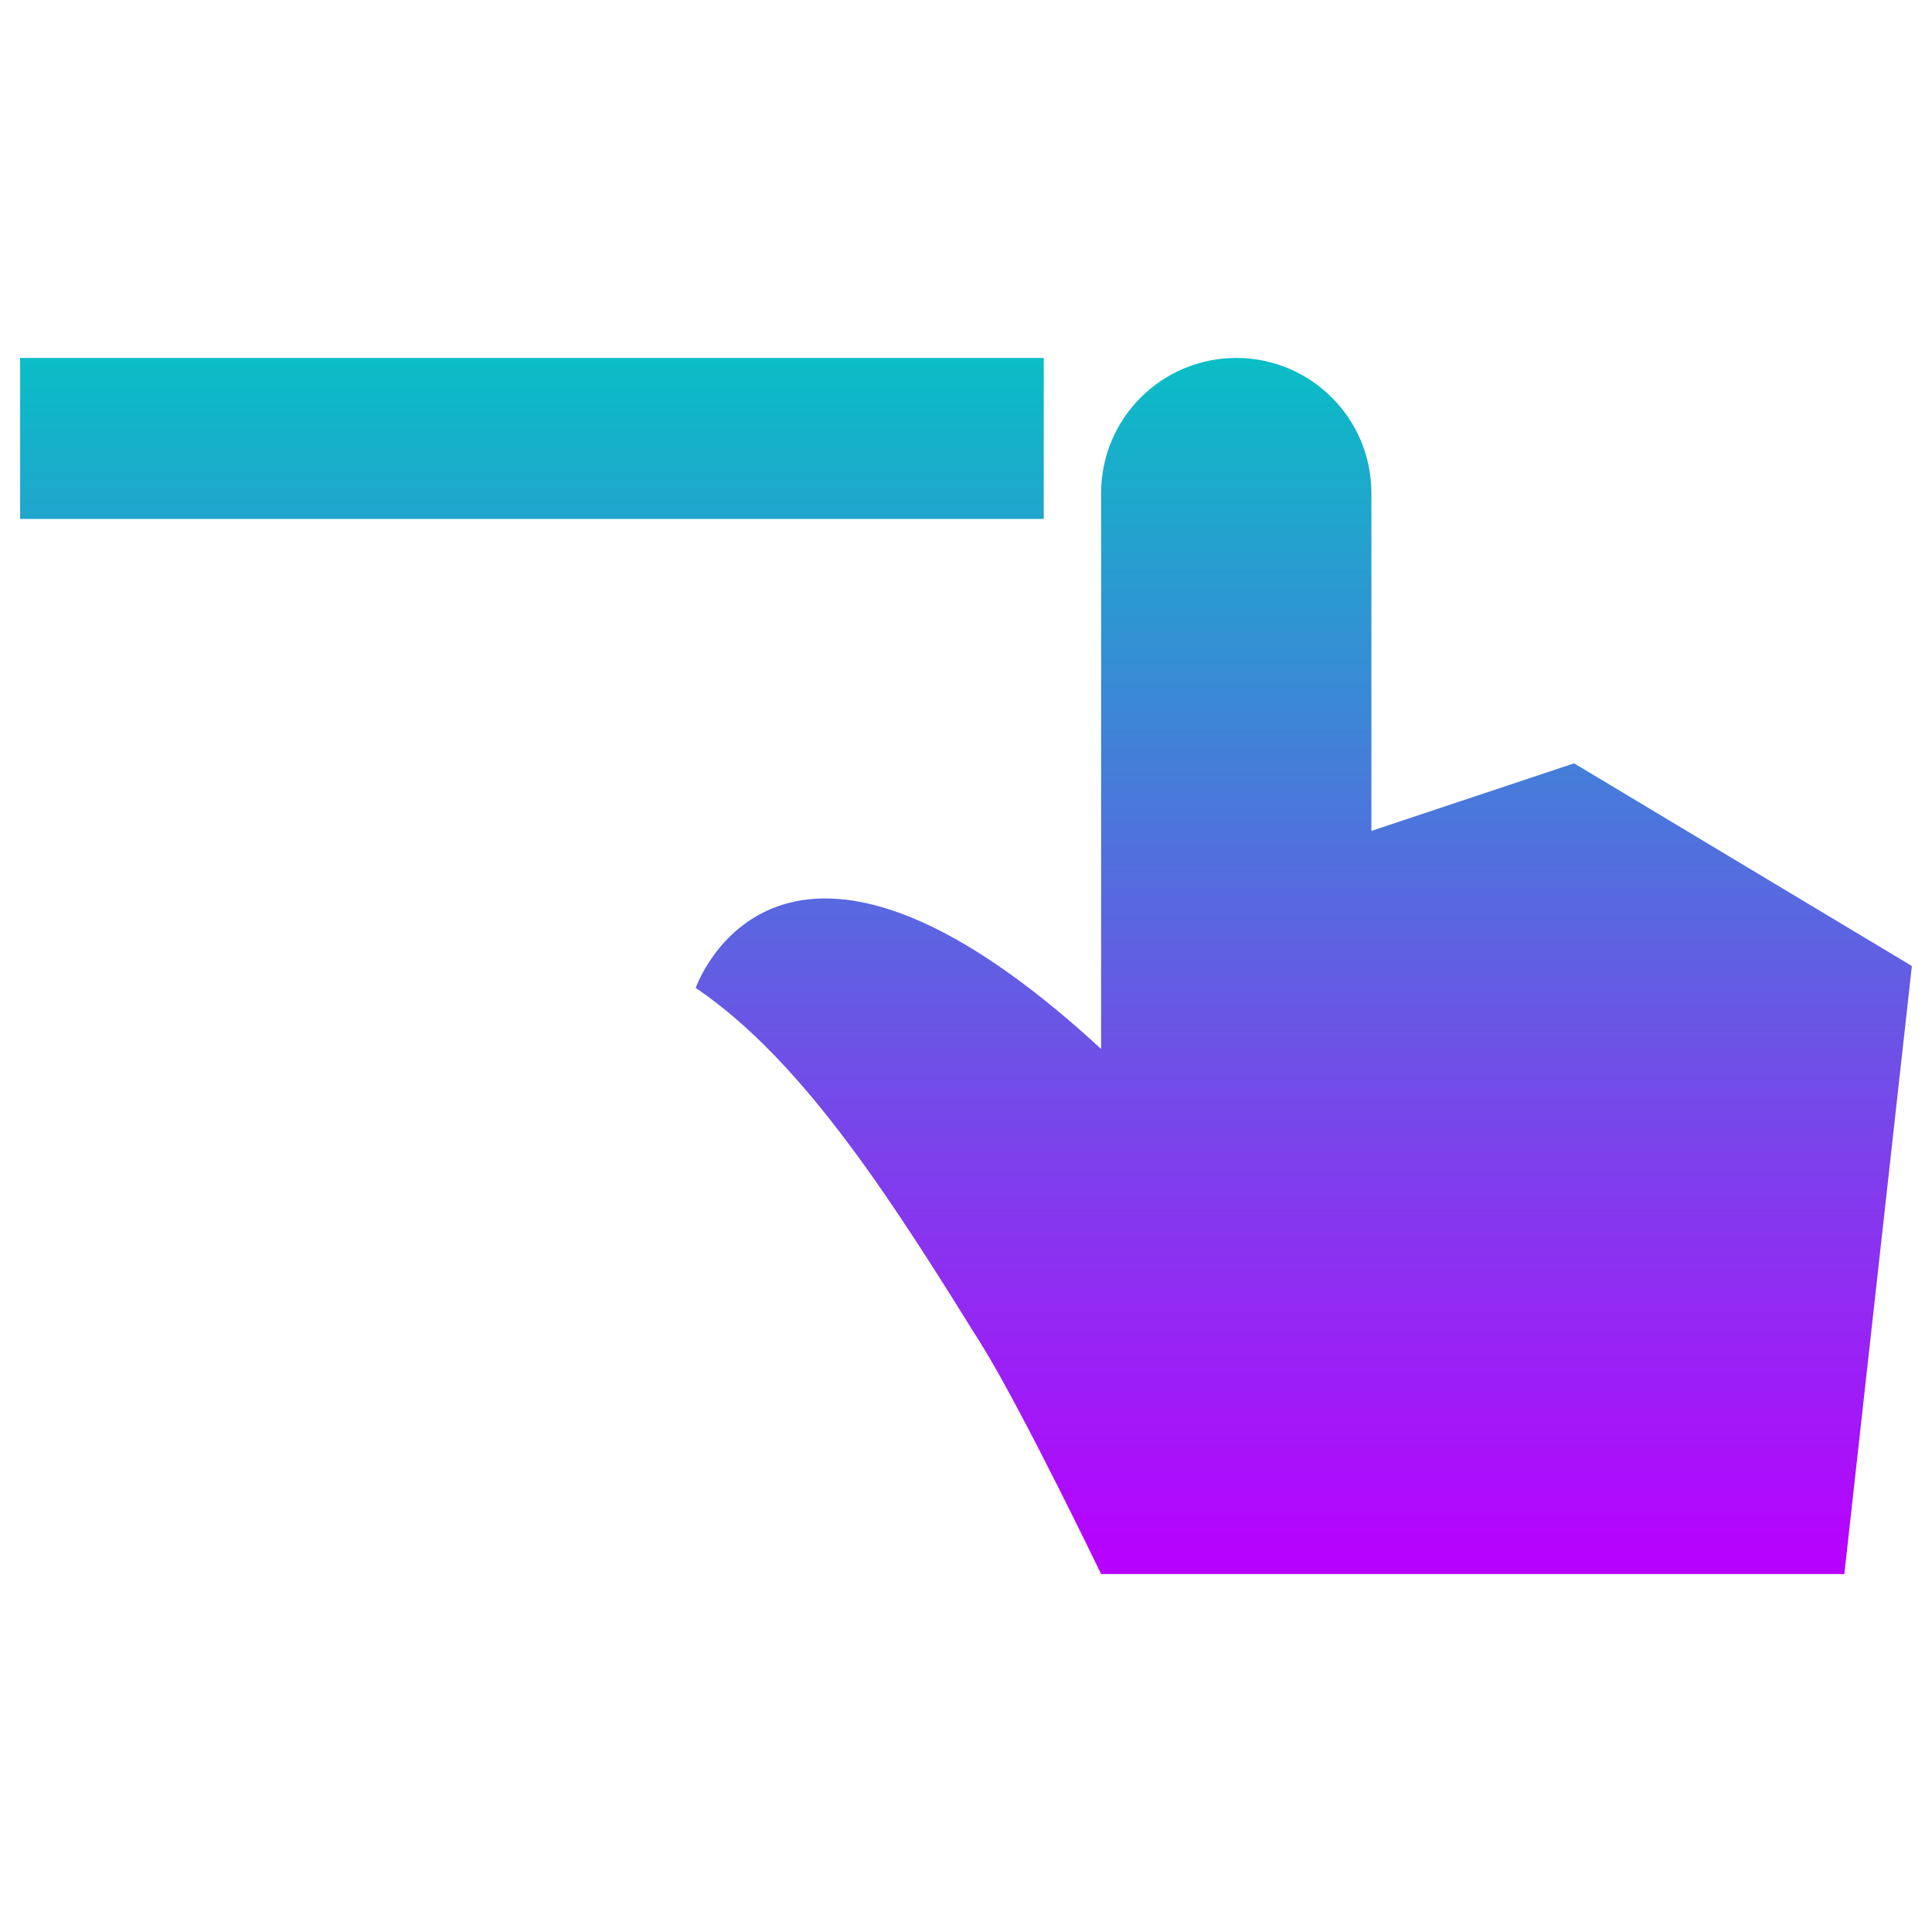
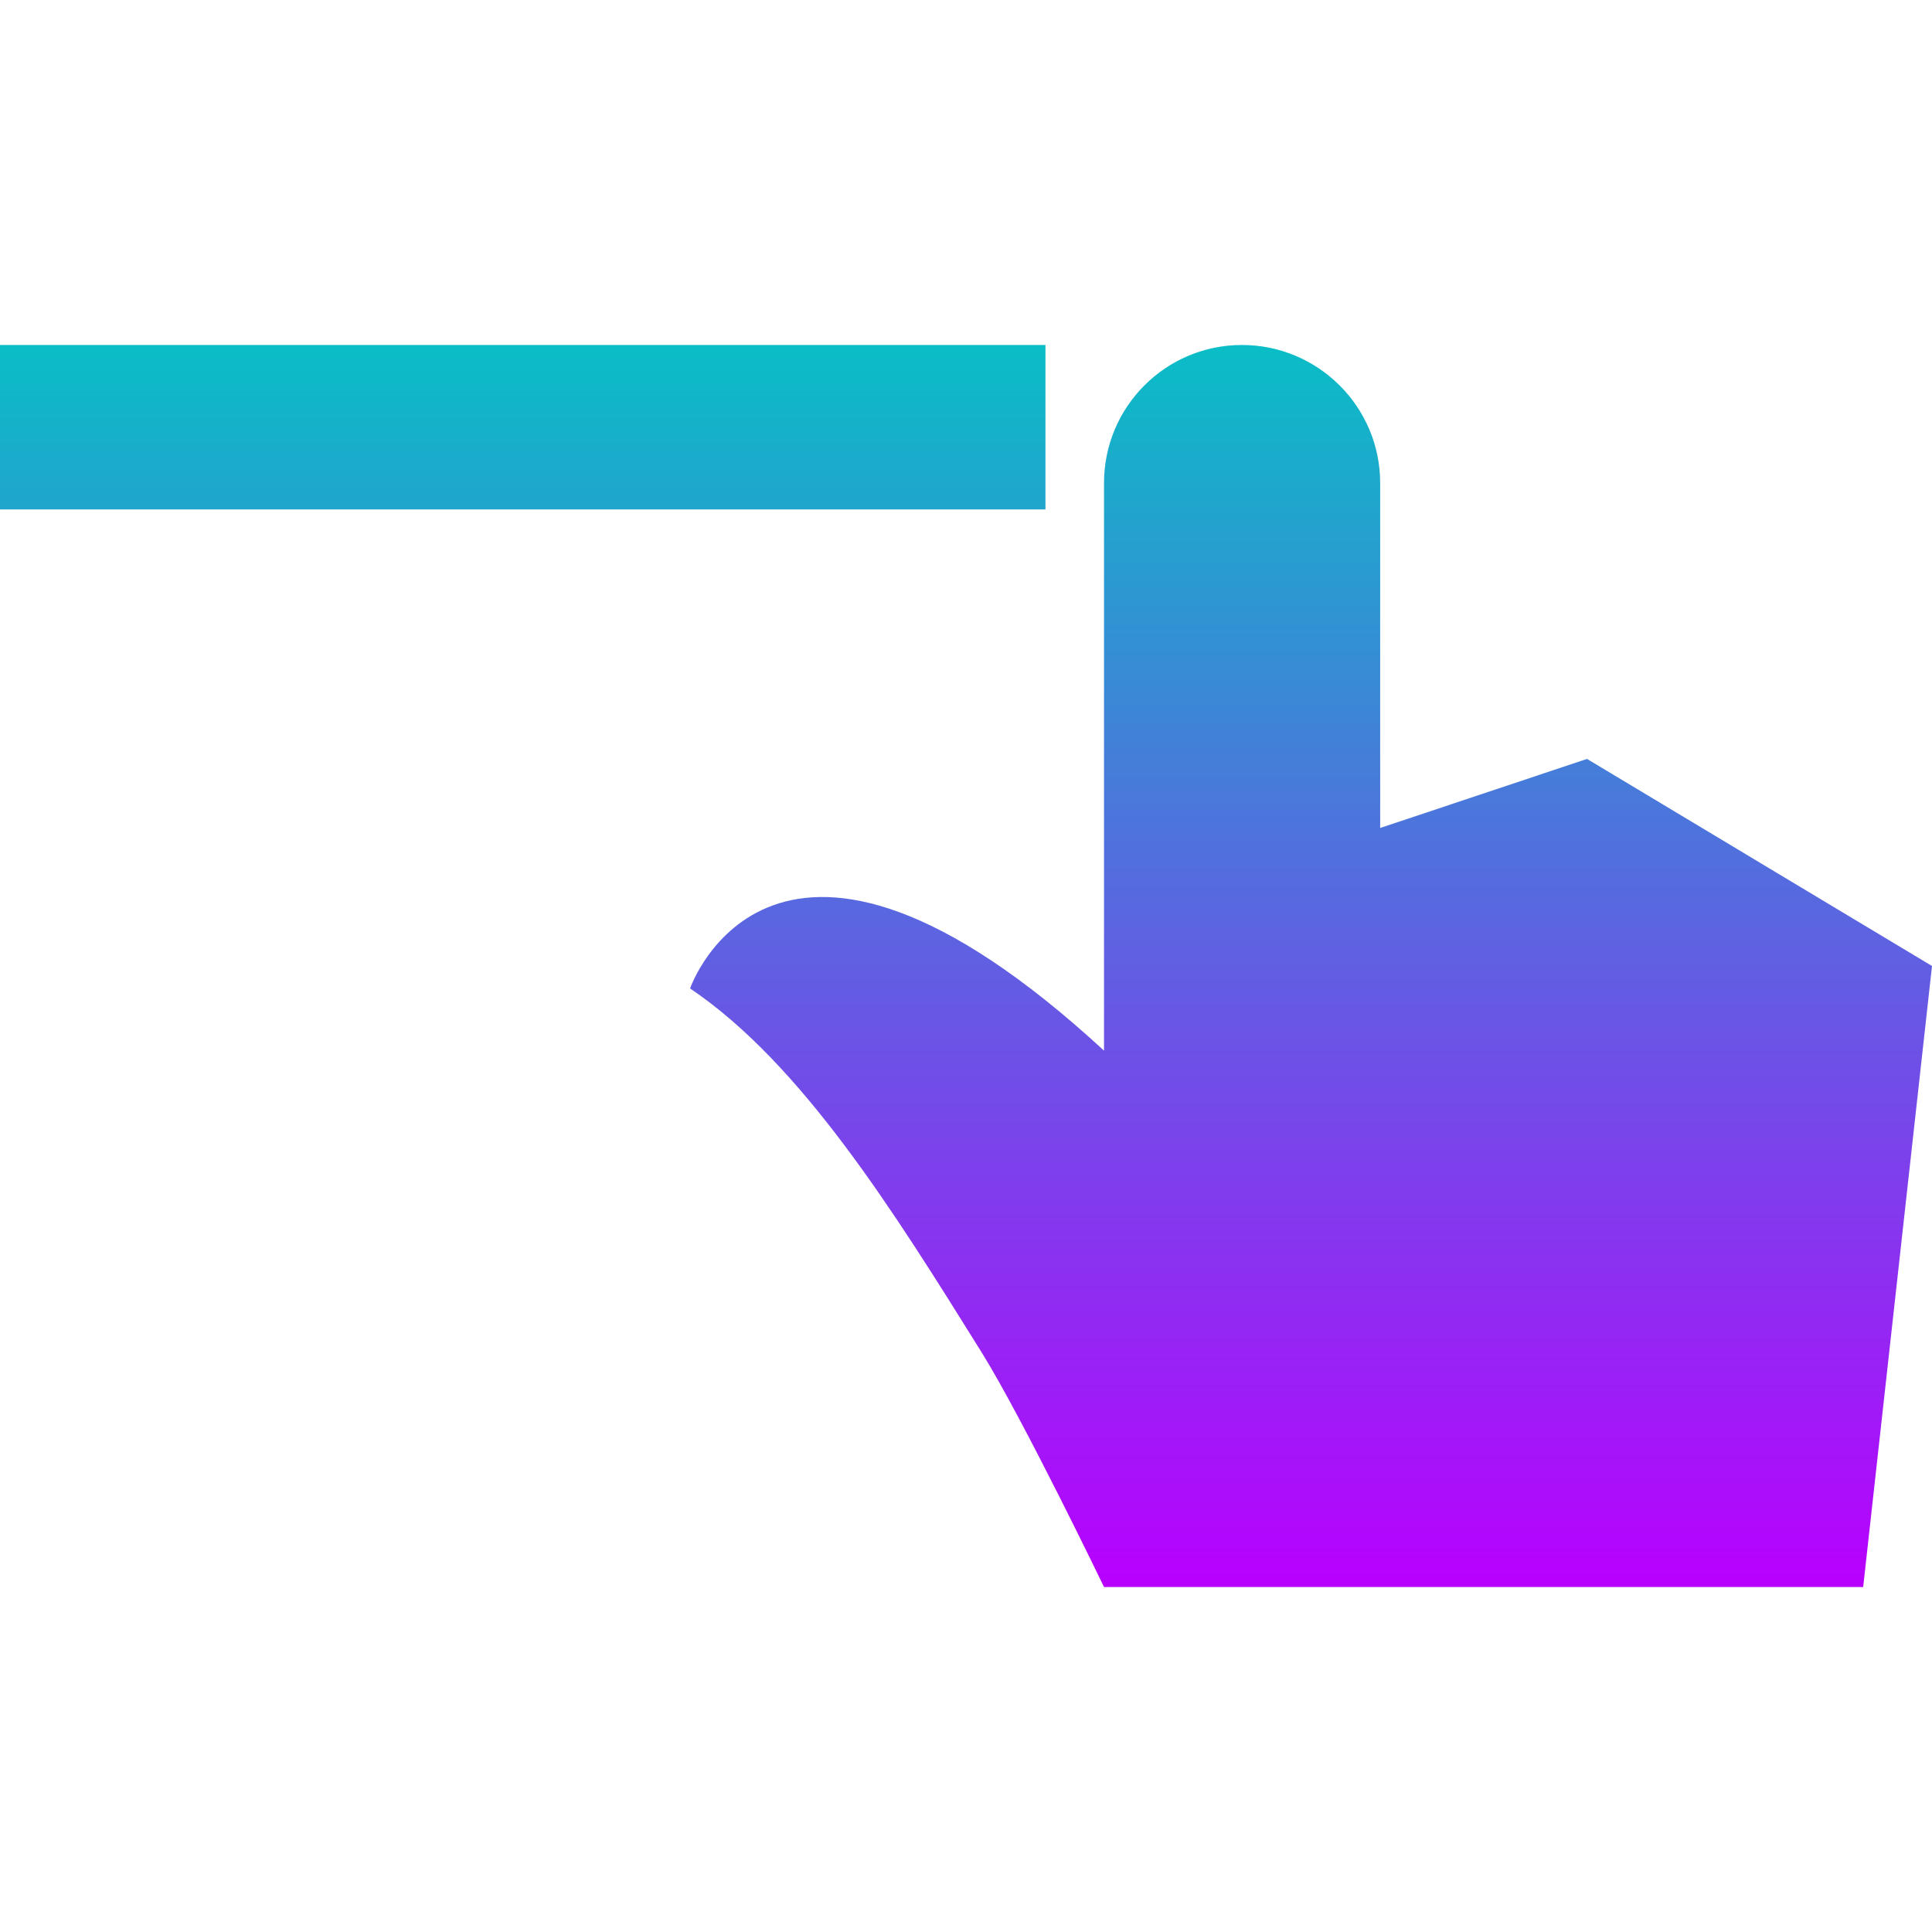
- <svg xmlns="http://www.w3.org/2000/svg" height="48" width="48" version="1.1" id="svg4033">
-   <defs id="defs4037">
+ <svg xmlns="http://www.w3.org/2000/svg" height="16" width="16" version="1.1" id="svg4033">
+   <defs>
    <style id="current-color-scheme" type="text/css">
-       .ColorScheme-Text { color: #0abdc6; } .ColorScheme-Highlight { color:#5294e2; }
-      </style>
+    .ColorScheme-Text { color: #0abdc6; } .ColorScheme-Highlight { color:#5294e2; }
+   </style>
    <linearGradient id="arrongin" x1="0%" x2="0%" y1="0%" y2="100%">
-       <stop offset="0%" style="stop-color:#dd9b44; stop-opacity:1" id="stop9192" />
-       <stop offset="100%" style="stop-color:#ad6c16; stop-opacity:1" id="stop9194" />
+       <stop offset="0%" style="stop-color:#dd9b44; stop-opacity:1" />
+       <stop offset="100%" style="stop-color:#ad6c16; stop-opacity:1" />
    </linearGradient>
    <linearGradient id="aurora" x1="0%" x2="0%" y1="0%" y2="100%">
-       <stop offset="0%" style="stop-color:#09D4DF; stop-opacity:1" id="stop9197" />
-       <stop offset="100%" style="stop-color:#9269F4; stop-opacity:1" id="stop9199" />
+       <stop offset="0%" style="stop-color:#09D4DF; stop-opacity:1" />
+       <stop offset="100%" style="stop-color:#9269F4; stop-opacity:1" />
    </linearGradient>
    <linearGradient id="cyberneon" x1="0%" x2="0%" y1="0%" y2="100%">
-       <stop offset="0" style="stop-color:#0abdc6; stop-opacity:1" id="stop9202" />
-       <stop offset="1" style="stop-color:#ea00d9; stop-opacity:1" id="stop9204" />
+       <stop offset="0" style="stop-color:#0abdc6; stop-opacity:1" />
+       <stop offset="1" style="stop-color:#ea00d9; stop-opacity:1" />
    </linearGradient>
    <linearGradient id="fitdance" x1="0%" x2="0%" y1="0%" y2="100%">
-       <stop offset="0%" style="stop-color:#1AD6AB; stop-opacity:1" id="stop9207" />
-       <stop offset="100%" style="stop-color:#329DB6; stop-opacity:1" id="stop9209" />
+       <stop offset="0%" style="stop-color:#1AD6AB; stop-opacity:1" />
+       <stop offset="100%" style="stop-color:#329DB6; stop-opacity:1" />
    </linearGradient>
    <linearGradient id="oomox" x1="0%" x2="0%" y1="0%" y2="100%">
-       <stop offset="0%" style="stop-color:#0abdc6; stop-opacity:1" id="stop9212" />
-       <stop offset="100%" style="stop-color:#b800ff; stop-opacity:1" id="stop9214" />
+       <stop offset="0%" style="stop-color:#0abdc6; stop-opacity:1" />
+       <stop offset="100%" style="stop-color:#b800ff; stop-opacity:1" />
    </linearGradient>
    <linearGradient id="rainblue" x1="0%" x2="0%" y1="0%" y2="100%">
-       <stop offset="0%" style="stop-color:#00F260; stop-opacity:1" id="stop9217" />
-       <stop offset="100%" style="stop-color:#0575E6; stop-opacity:1" id="stop9219" />
+       <stop offset="0%" style="stop-color:#00F260; stop-opacity:1" />
+       <stop offset="100%" style="stop-color:#0575E6; stop-opacity:1" />
    </linearGradient>
    <linearGradient id="sunrise" x1="0%" x2="0%" y1="0%" y2="100%">
-       <stop offset="0%" style="stop-color: #FF8501; stop-opacity:1" id="stop9222" />
-       <stop offset="100%" style="stop-color: #FFCB01; stop-opacity:1" id="stop9224" />
+       <stop offset="0%" style="stop-color: #FF8501; stop-opacity:1" />
+       <stop offset="100%" style="stop-color: #FFCB01; stop-opacity:1" />
    </linearGradient>
    <linearGradient id="telinkrin" x1="0%" x2="0%" y1="0%" y2="100%">
-       <stop offset="0%" style="stop-color: #b2ced6; stop-opacity:1" id="stop9227" />
-       <stop offset="100%" style="stop-color: #6da5b7; stop-opacity:1" id="stop9229" />
+       <stop offset="0%" style="stop-color: #b2ced6; stop-opacity:1" />
+       <stop offset="100%" style="stop-color: #6da5b7; stop-opacity:1" />
    </linearGradient>
    <linearGradient id="60spsycho" x1="0%" x2="0%" y1="0%" y2="100%">
-       <stop offset="0%" style="stop-color: #df5940; stop-opacity:1" id="stop9232" />
-       <stop offset="25%" style="stop-color: #d8d15f; stop-opacity:1" id="stop9234" />
-       <stop offset="50%" style="stop-color: #e9882a; stop-opacity:1" id="stop9236" />
-       <stop offset="100%" style="stop-color: #279362; stop-opacity:1" id="stop9238" />
+       <stop offset="0%" style="stop-color: #df5940; stop-opacity:1" />
+       <stop offset="25%" style="stop-color: #d8d15f; stop-opacity:1" />
+       <stop offset="50%" style="stop-color: #e9882a; stop-opacity:1" />
+       <stop offset="100%" style="stop-color: #279362; stop-opacity:1" />
    </linearGradient>
    <linearGradient id="90ssummer" x1="0%" x2="0%" y1="0%" y2="100%">
-       <stop offset="0%" style="stop-color: #f618c7; stop-opacity:1" id="stop9241" />
-       <stop offset="20%" style="stop-color: #94ffab; stop-opacity:1" id="stop9243" />
-       <stop offset="50%" style="stop-color: #fbfd54; stop-opacity:1" id="stop9245" />
-       <stop offset="100%" style="stop-color: #0f83ae; stop-opacity:1" id="stop9247" />
+       <stop offset="0%" style="stop-color: #f618c7; stop-opacity:1" />
+       <stop offset="20%" style="stop-color: #94ffab; stop-opacity:1" />
+       <stop offset="50%" style="stop-color: #fbfd54; stop-opacity:1" />
+       <stop offset="100%" style="stop-color: #0f83ae; stop-opacity:1" />
    </linearGradient>
  </defs>
-   <path id="path431" style="fill:url(#oomox);fill-opacity:1;stroke:none;stroke-width:5.416;stroke-dasharray:none" class="ColorScheme-Text" d="M 0.5 8.893 L 0.5 12.893 L 25.932 12.893 L 25.932 8.893 L 0.5 8.893 z M 30.715 8.893 C 28.861 8.893 27.357 10.396 27.357 12.25 L 27.357 26.061 C 19.317 18.648 17.285 24.545 17.285 24.545 C 20.009 26.384 22.257 29.991 24.379 33.396 C 25.387 35.016 27.357 39.107 27.357 39.107 L 45.822 39.107 L 47.5 24 L 39.107 18.965 L 34.072 20.643 L 34.072 12.25 C 34.072 10.396 32.569 8.893 30.715 8.893 z " />
+   <path id="path24" class="ColorScheme-Text" style="fill:url(#oomox);fill-opacity:1;stroke:none;stroke-width:1.844;stroke-dasharray:none" d="M 0 2.857 L 0 4.219 L 8.658 4.219 L 8.658 2.857 L 0 2.857 z M 10.285 2.857 C 9.654 2.857 9.143 3.369 9.143 4 L 9.143 8.701 C 6.405 6.178 5.715 8.186 5.715 8.186 C 6.642 8.811 7.407 10.04 8.129 11.199 C 8.472 11.75 9.143 13.143 9.143 13.143 L 15.43 13.143 L 16 8 L 13.143 6.285 L 11.43 6.857 L 11.43 4 C 11.43 3.369 10.916 2.857 10.285 2.857 z " />
</svg>
